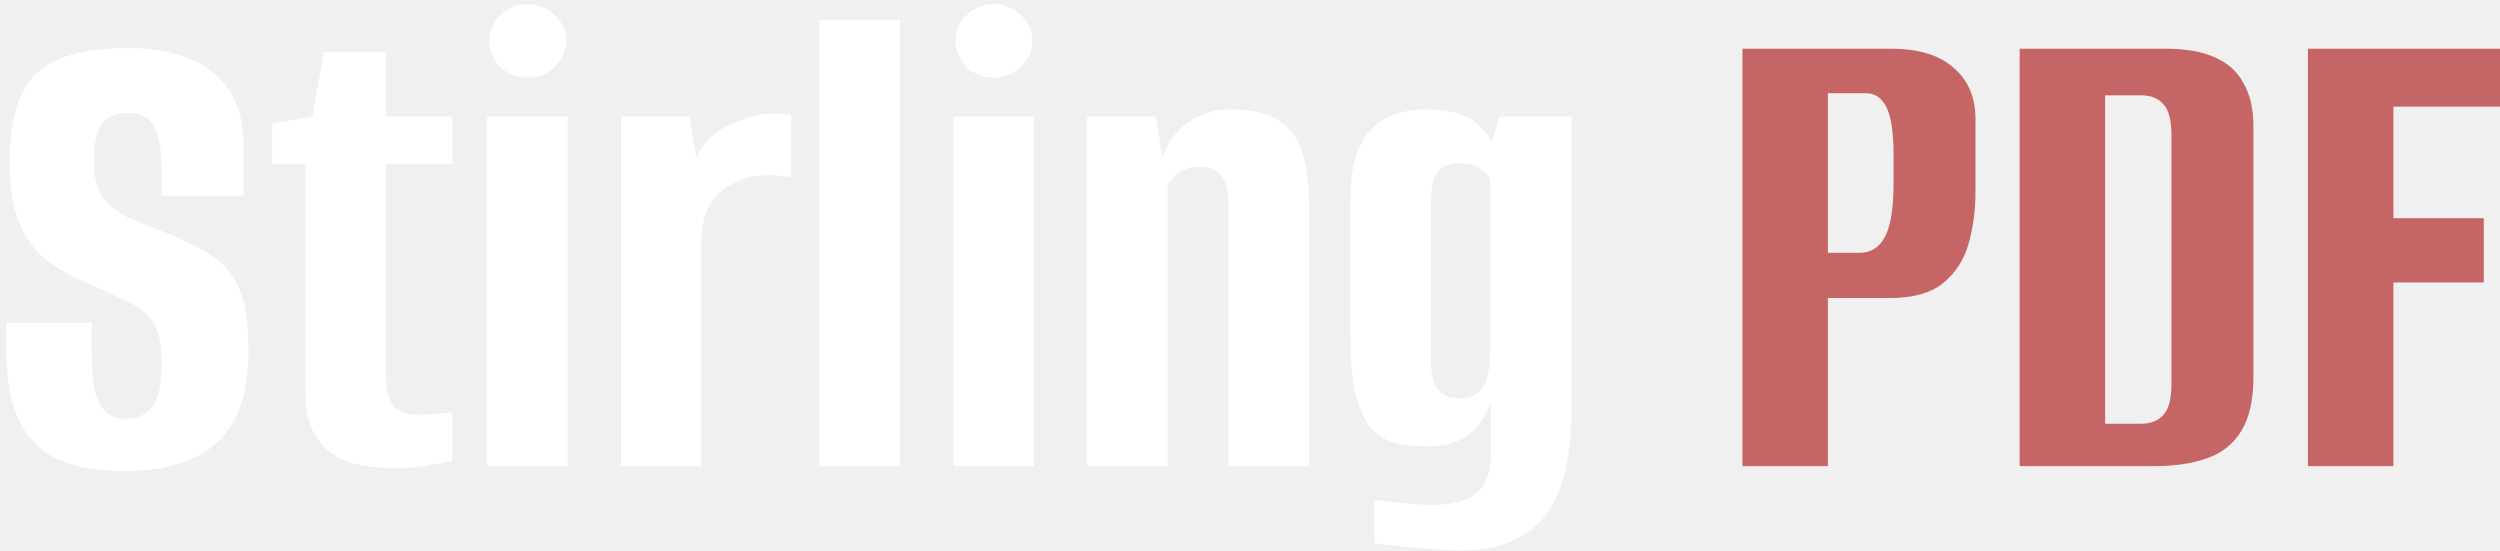
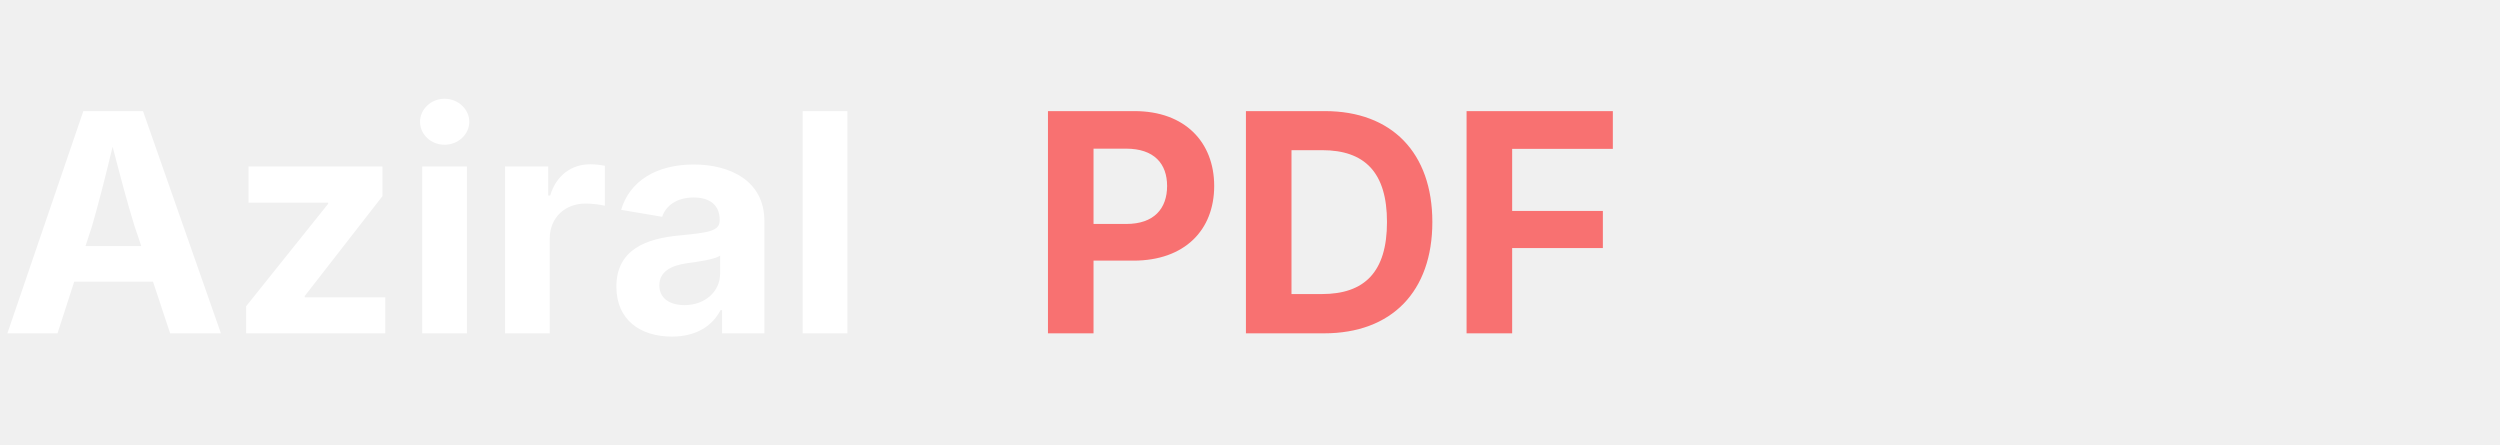
- <svg xmlns="http://www.w3.org/2000/svg" width="118" height="26" viewBox="0 0 118 26" fill="none">
-   <path d="M5.895 22.233C4.717 22.233 3.706 22.067 2.861 21.733C2.039 21.4 1.406 20.811 0.961 19.967C0.517 19.122 0.295 17.933 0.295 16.4V15.233C0.984 15.233 1.661 15.233 2.328 15.233C2.995 15.233 3.661 15.233 4.328 15.233V16.733C4.328 17.556 4.395 18.189 4.528 18.633C4.661 19.056 4.85 19.356 5.095 19.533C5.339 19.689 5.628 19.767 5.961 19.767C6.473 19.767 6.873 19.589 7.161 19.233C7.473 18.856 7.628 18.133 7.628 17.067C7.628 16.244 7.495 15.633 7.228 15.233C6.984 14.811 6.584 14.478 6.028 14.233C5.473 13.967 4.761 13.644 3.895 13.267C3.117 12.933 2.473 12.533 1.961 12.067C1.45 11.6 1.073 11.011 0.828 10.3C0.584 9.589 0.461 8.722 0.461 7.7C0.461 6.411 0.628 5.367 0.961 4.567C1.317 3.767 1.895 3.189 2.695 2.833C3.517 2.456 4.617 2.267 5.995 2.267C7.773 2.267 9.128 2.656 10.062 3.433C11.017 4.189 11.495 5.333 11.495 6.867V9.233C10.85 9.233 10.206 9.233 9.561 9.233C8.939 9.233 8.295 9.233 7.628 9.233V8.033C7.628 7.033 7.506 6.333 7.261 5.933C7.039 5.533 6.628 5.333 6.028 5.333C5.45 5.333 5.039 5.511 4.795 5.867C4.55 6.222 4.428 6.8 4.428 7.6C4.428 8.333 4.573 8.911 4.861 9.333C5.173 9.733 5.561 10.044 6.028 10.267C6.495 10.467 6.995 10.667 7.528 10.867C8.506 11.244 9.306 11.633 9.928 12.033C10.55 12.411 11.006 12.944 11.295 13.633C11.584 14.3 11.728 15.267 11.728 16.533C11.728 17.956 11.484 19.089 10.995 19.933C10.528 20.756 9.85 21.344 8.961 21.7C8.095 22.056 7.073 22.233 5.895 22.233ZM18.649 22.1C18.138 22.1 17.627 22.056 17.116 21.967C16.605 21.878 16.149 21.711 15.749 21.467C15.349 21.2 15.027 20.833 14.782 20.367C14.538 19.878 14.416 19.233 14.416 18.433V7.733H12.849V5.833L14.749 5.5L15.282 2.467H18.216V5.5H21.349V7.733H18.216V17.767C18.216 18.233 18.305 18.656 18.482 19.033C18.66 19.389 19.06 19.567 19.682 19.567C19.971 19.567 20.305 19.556 20.682 19.533C21.06 19.489 21.282 19.467 21.349 19.467V21.767C21.282 21.767 20.971 21.822 20.416 21.933C19.882 22.044 19.293 22.1 18.649 22.1ZM22.994 22V5.5H26.794V22H22.994ZM24.894 3.667C24.405 3.667 23.983 3.5 23.627 3.167C23.271 2.811 23.094 2.4 23.094 1.933C23.094 1.444 23.271 1.033 23.627 0.7C23.983 0.367 24.405 0.2 24.894 0.2C25.383 0.2 25.805 0.367 26.16 0.7C26.538 1.033 26.727 1.444 26.727 1.933C26.727 2.4 26.538 2.811 26.16 3.167C25.805 3.5 25.383 3.667 24.894 3.667ZM29.309 22V5.5H32.542L32.876 7.467C33.075 6.978 33.376 6.589 33.776 6.3C34.175 5.989 34.598 5.778 35.042 5.667C35.776 5.356 36.542 5.278 37.342 5.433V8.367C37.298 8.344 37.12 8.322 36.809 8.3C36.52 8.256 36.187 8.256 35.809 8.3C35.431 8.322 35.109 8.411 34.842 8.567C34.287 8.767 33.853 9.111 33.542 9.6C33.253 10.089 33.109 10.678 33.109 11.367V22H29.309ZM38.684 22V0.933H42.484V22H38.684ZM44.999 22V5.5H48.799V22H44.999ZM46.899 3.667C46.41 3.667 45.988 3.5 45.632 3.167C45.277 2.811 45.099 2.4 45.099 1.933C45.099 1.444 45.277 1.033 45.632 0.7C45.988 0.367 46.41 0.2 46.899 0.2C47.388 0.2 47.81 0.367 48.166 0.7C48.543 1.033 48.732 1.444 48.732 1.933C48.732 2.4 48.543 2.811 48.166 3.167C47.81 3.5 47.388 3.667 46.899 3.667ZM51.314 22V5.5H54.547L54.881 7.433C55.081 6.767 55.47 6.222 56.047 5.8C56.647 5.378 57.303 5.167 58.014 5.167C59.081 5.167 59.881 5.356 60.414 5.733C60.947 6.089 61.303 6.6 61.481 7.267C61.681 7.911 61.781 8.678 61.781 9.567V22H57.981V9.8C57.981 9.533 57.97 9.289 57.947 9.067C57.925 8.822 57.858 8.611 57.747 8.433C57.658 8.256 57.525 8.122 57.347 8.033C57.17 7.922 56.903 7.867 56.547 7.867C56.281 7.867 56.047 7.922 55.847 8.033C55.647 8.122 55.492 8.233 55.381 8.367C55.27 8.5 55.181 8.622 55.114 8.733V22H51.314ZM68.976 25.967C68.665 25.967 68.287 25.956 67.843 25.933C67.398 25.911 66.954 25.878 66.509 25.833C66.087 25.789 65.721 25.744 65.409 25.7C65.121 25.678 64.943 25.656 64.876 25.633V23.6C65.165 23.644 65.598 23.689 66.176 23.733C66.754 23.8 67.243 23.833 67.643 23.833C67.998 23.833 68.332 23.8 68.643 23.733C68.976 23.689 69.265 23.578 69.509 23.4C69.776 23.244 69.987 23 70.143 22.667C70.298 22.356 70.376 21.933 70.376 21.4V19.033C70.265 19.3 70.098 19.6 69.876 19.933C69.676 20.244 69.376 20.511 68.976 20.733C68.576 20.956 68.009 21.067 67.276 21.067C66.743 21.067 66.254 21.011 65.809 20.9C65.387 20.767 65.02 20.533 64.709 20.2C64.421 19.844 64.187 19.344 64.009 18.7C63.832 18.033 63.743 17.167 63.743 16.1V9.367C63.743 7.967 64.032 6.922 64.609 6.233C65.209 5.522 66.109 5.167 67.309 5.167C68.02 5.167 68.587 5.256 69.009 5.433C69.454 5.611 69.809 5.867 70.076 6.2C70.343 6.511 70.554 6.878 70.709 7.3L70.209 7.367L70.776 5.5H74.176V19.533C74.176 20.333 74.098 21.122 73.943 21.9C73.809 22.656 73.565 23.333 73.209 23.933C72.854 24.556 72.332 25.044 71.643 25.4C70.976 25.778 70.087 25.967 68.976 25.967ZM68.909 18.8C69.287 18.8 69.576 18.711 69.776 18.533C69.998 18.333 70.143 18.067 70.209 17.733C70.298 17.378 70.343 17.011 70.343 16.633V8.467C70.298 8.356 70.221 8.244 70.109 8.133C69.998 8.022 69.843 7.922 69.643 7.833C69.465 7.744 69.209 7.7 68.876 7.7C68.432 7.7 68.098 7.833 67.876 8.1C67.654 8.344 67.543 8.811 67.543 9.5V17.1C67.543 17.478 67.587 17.789 67.676 18.033C67.765 18.256 67.876 18.422 68.009 18.533C68.165 18.644 68.32 18.722 68.476 18.767C68.632 18.789 68.776 18.8 68.909 18.8Z" fill="white" />
-   <path d="M82.243 22V2.3H89.243C90.554 2.3 91.543 2.6 92.209 3.2C92.898 3.778 93.243 4.589 93.243 5.633V9.033C93.243 9.922 93.131 10.756 92.909 11.533C92.687 12.289 92.287 12.9 91.709 13.367C91.131 13.833 90.298 14.067 89.209 14.067H86.276V22H82.243ZM86.276 11.933H87.776C88.309 11.933 88.709 11.678 88.976 11.167C89.243 10.656 89.376 9.811 89.376 8.633V7.3C89.376 6.256 89.265 5.511 89.043 5.067C88.82 4.622 88.498 4.4 88.076 4.4H86.276V11.933ZM95.328 22V2.3H102.228C103.162 2.3 103.928 2.433 104.528 2.7C105.151 2.967 105.606 3.378 105.895 3.933C106.206 4.467 106.362 5.144 106.362 5.967V17.767C106.362 18.856 106.173 19.711 105.795 20.333C105.417 20.956 104.873 21.389 104.162 21.633C103.473 21.878 102.651 22 101.695 22H95.328ZM99.362 20H101.062C101.506 20 101.851 19.867 102.095 19.6C102.362 19.333 102.495 18.833 102.495 18.1V6.4C102.495 5.667 102.362 5.167 102.095 4.9C101.851 4.633 101.506 4.5 101.062 4.5H99.362V20ZM108.935 22V2.3H118.002V5.033H112.968V10.3H117.235V13.333H112.968V22H108.935Z" fill="#C56565" />
+ <svg xmlns="http://www.w3.org/2000/svg" width="180" height="32" viewBox="0 0 180 32" fill="none">
+   <text x="0" y="24" font-family="-apple-system, BlinkMacSystemFont, 'Segoe UI', Inter, Roboto, sans-serif" font-size="22" font-weight="700" fill="#FFFFFF">Aziral</text>
+   <text x="74" y="24" font-family="-apple-system, BlinkMacSystemFont, 'Segoe UI', Inter, Roboto, sans-serif" font-size="22" font-weight="700" fill="#F87171">PDF</text>
</svg>
